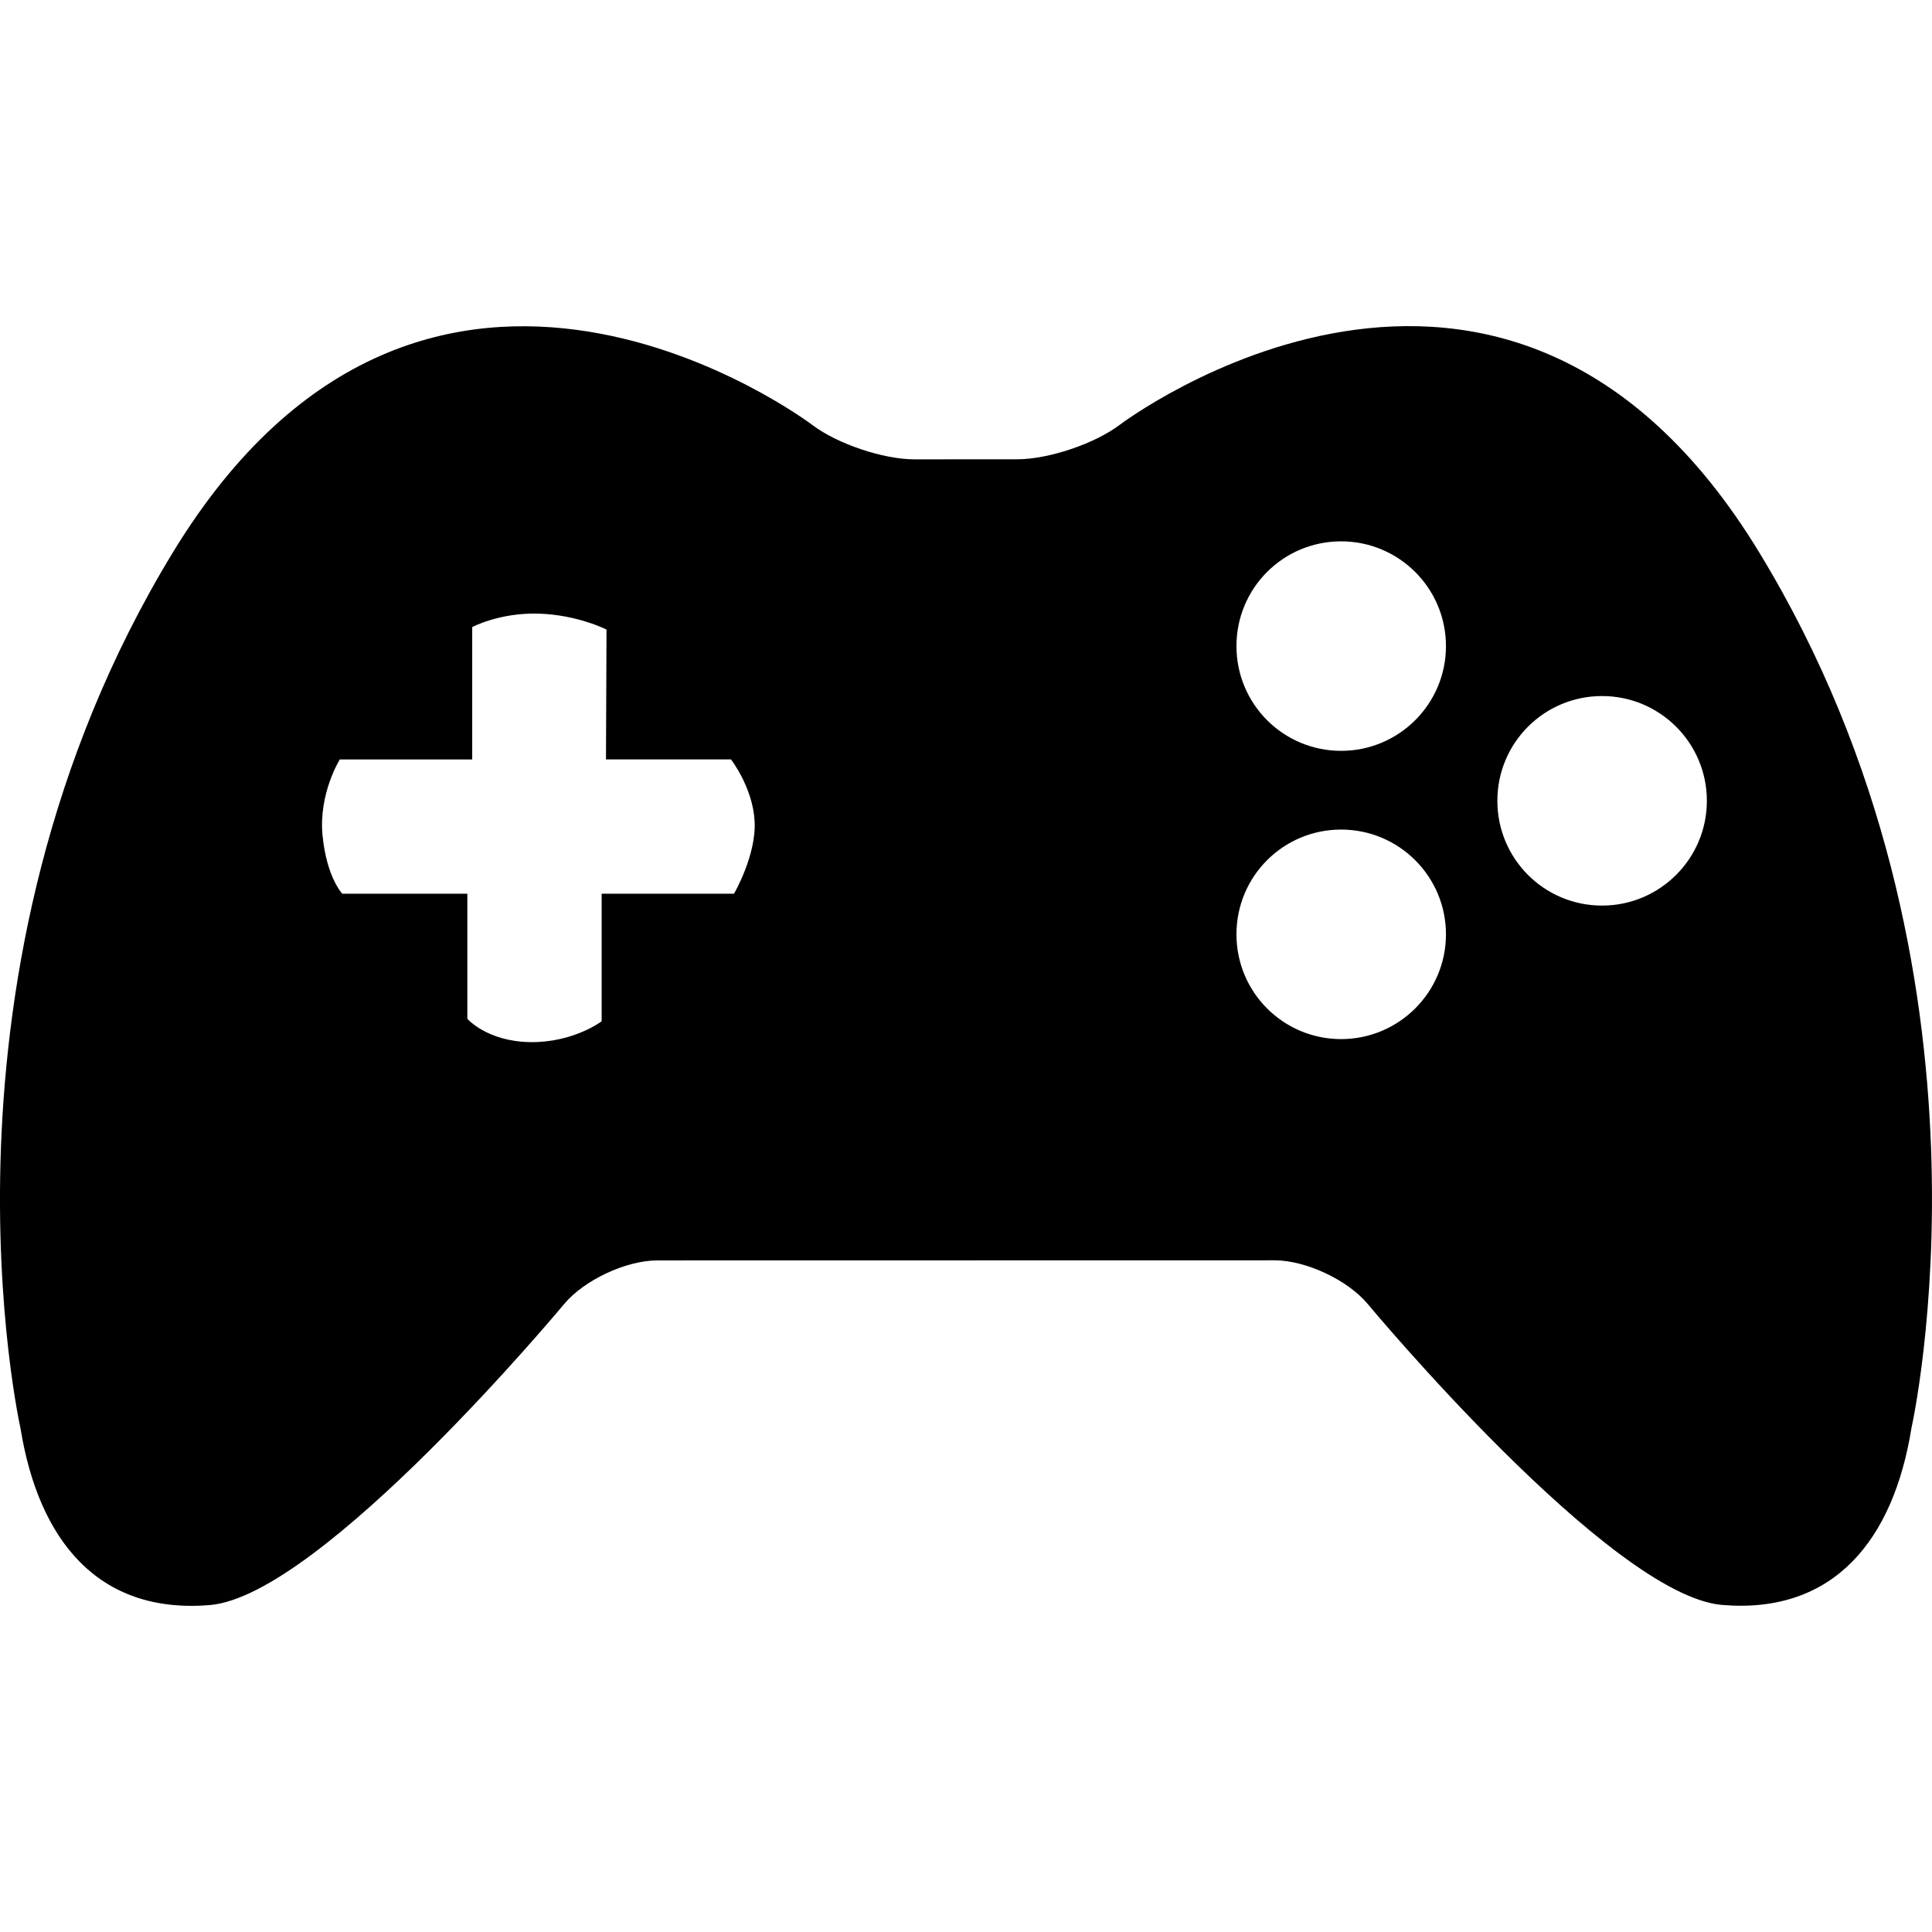
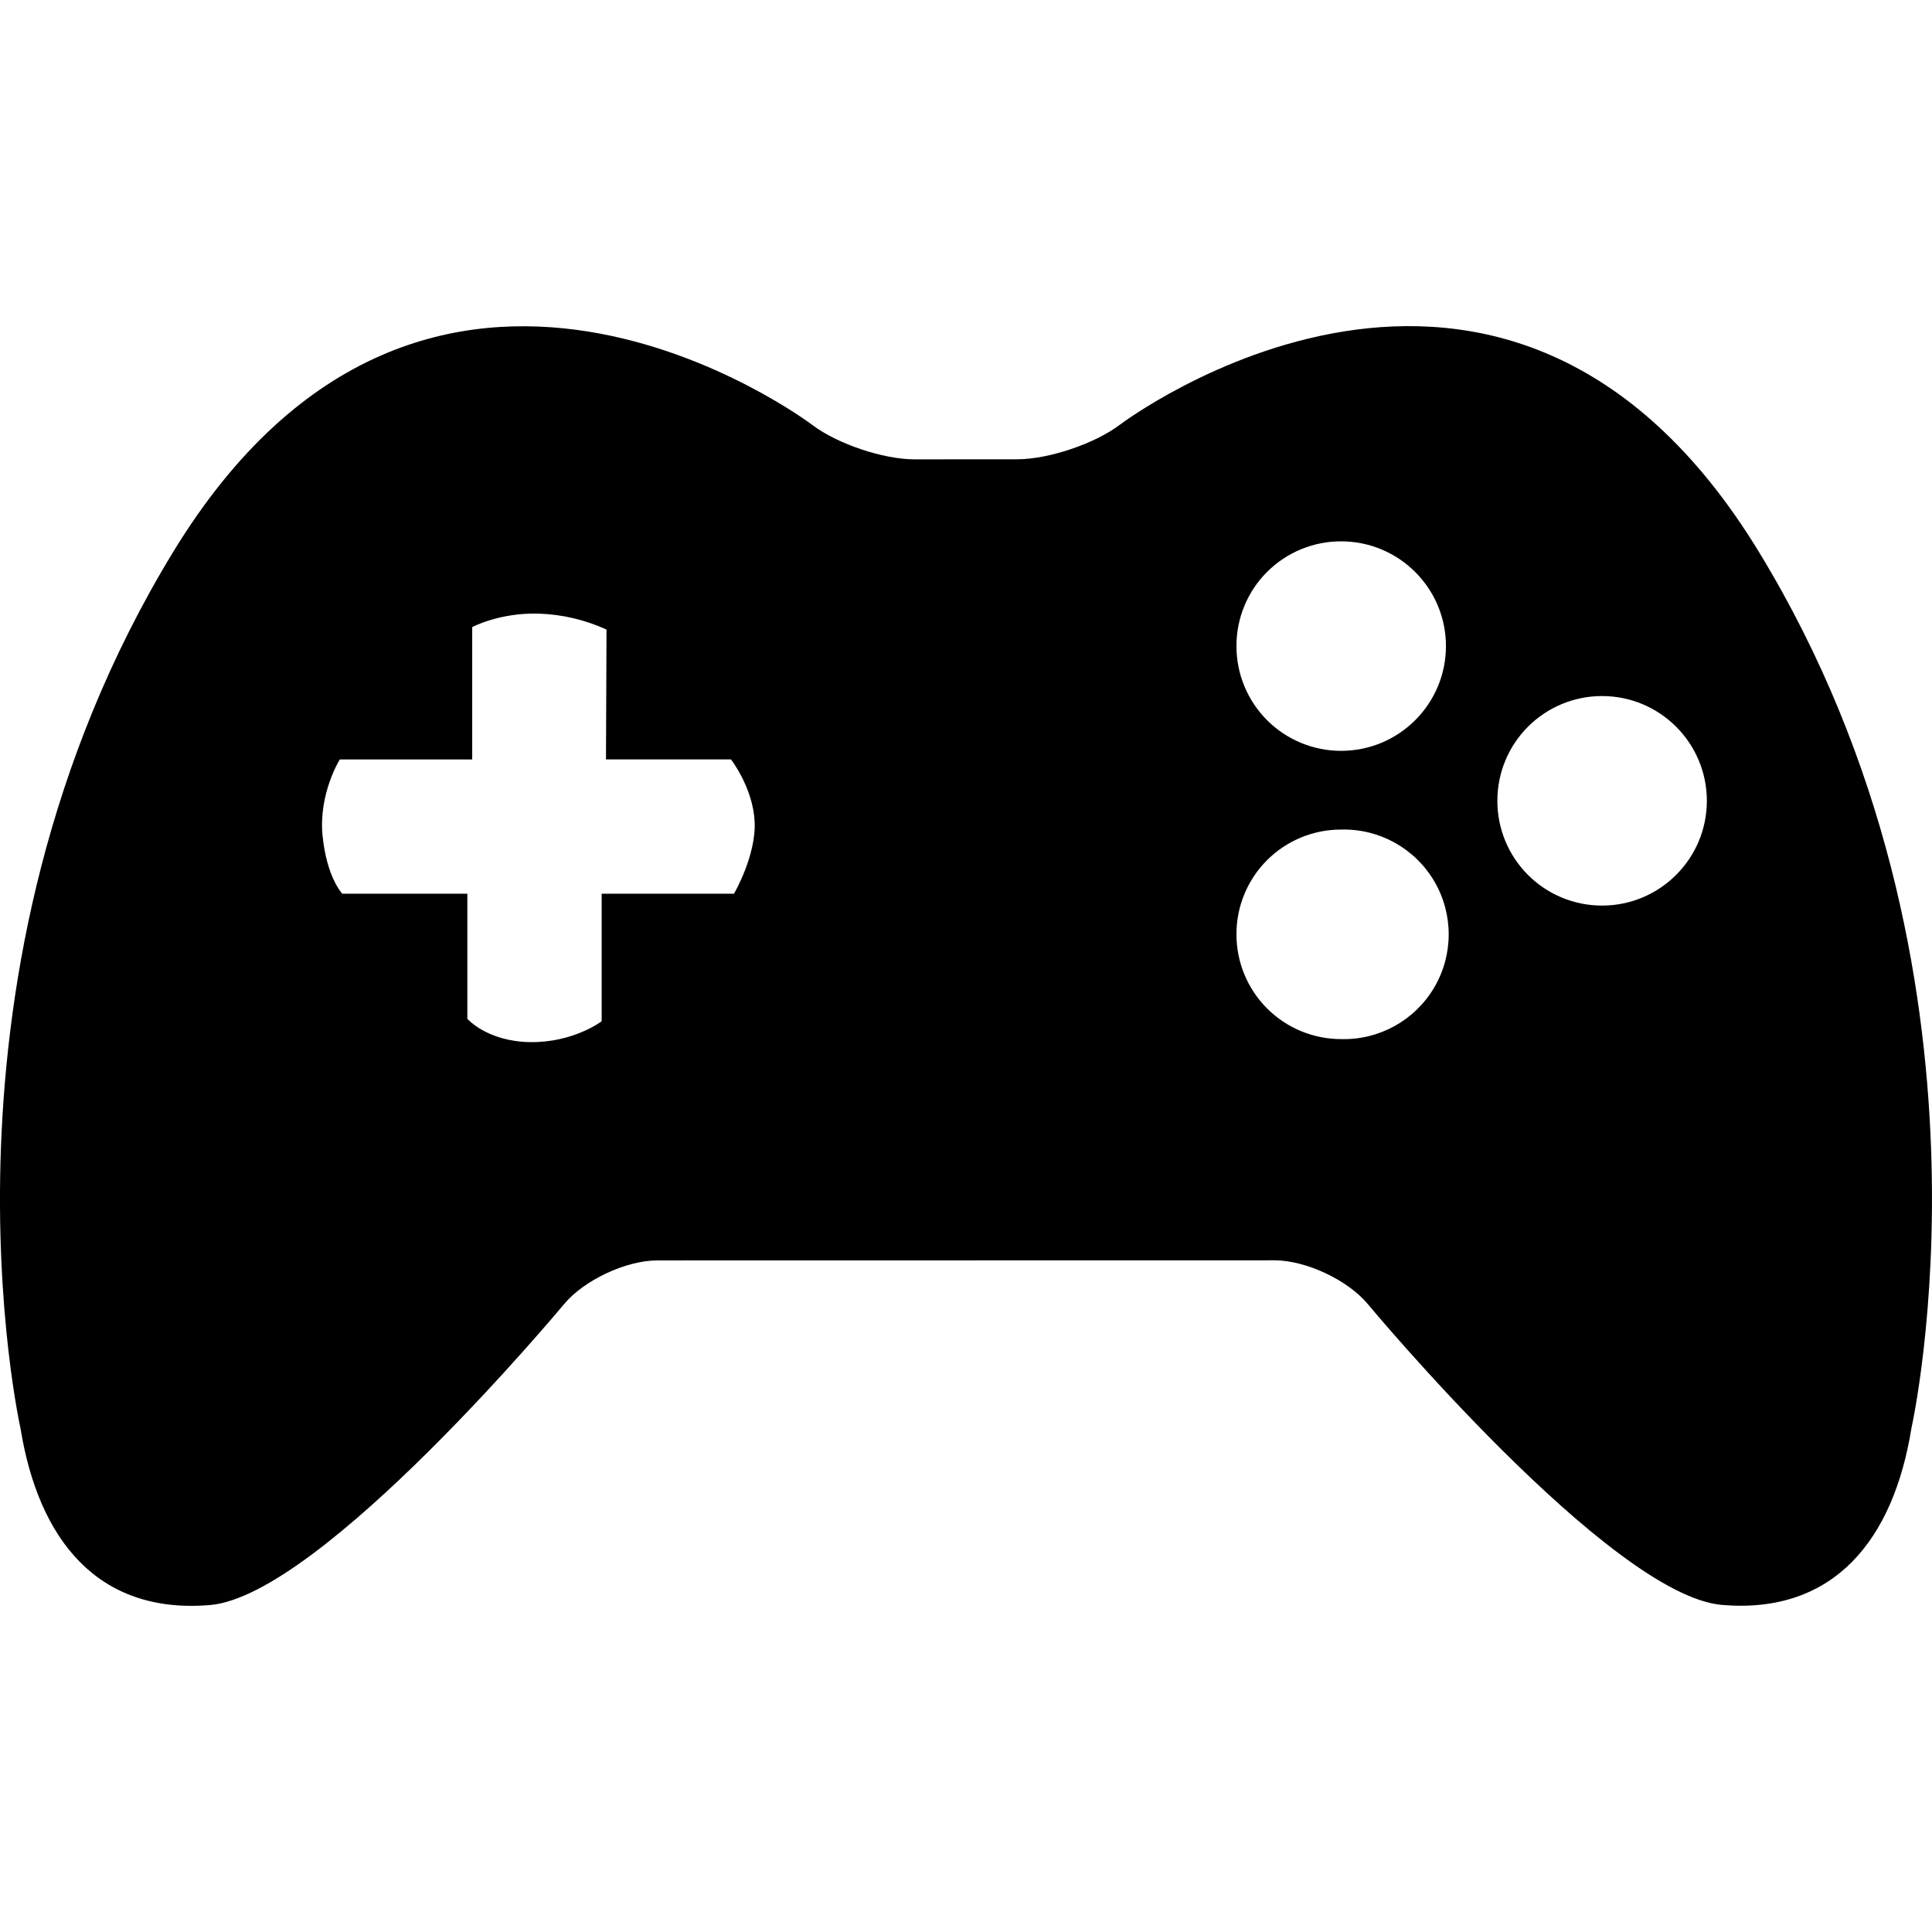
- <svg xmlns="http://www.w3.org/2000/svg" version="1.1" id="Capa_1" viewBox="0 0 53.626 53.626" style="enable-background: new 0 0 53.626 53.626" xml:space="preserve" fill="currentColor">
-   <g>
-     <path d="M48.831,15.334c-7.083-11.637-17.753-3.541-17.753-3.541c-0.692,0.523-1.968,0.953-2.835,0.955   l-2.858,0.002c-0.867,0.001-2.143-0.429-2.834-0.952c0,0-10.671-8.098-17.755,3.539C-2.286,26.97,0.568,39.639,0.568,39.639   c0.5,3.102,2.148,5.172,5.258,4.912c3.101-0.259,9.832-8.354,9.832-8.354c0.556-0.667,1.721-1.212,2.586-1.212l17.134-0.003   c0.866,0,2.03,0.545,2.585,1.212c0,0,6.732,8.095,9.838,8.354c3.106,0.26,4.758-1.812,5.255-4.912   C53.055,39.636,55.914,26.969,48.831,15.334z M20.374,24.806H16.7v3.541c0,0-0.778,0.594-1.982,0.579   c-1.202-0.018-1.746-0.648-1.746-0.648v-3.471h-3.47c0,0-0.433-0.444-0.549-1.613c-0.114-1.169,0.479-2.114,0.479-2.114h3.675   v-3.674c0,0,0.756-0.405,1.843-0.374c1.088,0.034,1.885,0.443,1.885,0.443l-0.015,3.604h3.47c0,0,0.606,0.778,0.656,1.718   C20.996,23.738,20.374,24.806,20.374,24.806z M37.226,28.842c-1.609,0-2.906-1.301-2.906-2.908c0-1.61,1.297-2.908,2.906-2.908   c1.602,0,2.909,1.298,2.909,2.908C40.135,27.542,38.828,28.842,37.226,28.842z M37.226,20.841c-1.609,0-2.906-1.3-2.906-2.907   c0-1.61,1.297-2.908,2.906-2.908c1.602,0,2.909,1.298,2.909,2.908C40.135,19.542,38.828,20.841,37.226,20.841z M44.468,25.136   c-1.609,0-2.906-1.3-2.906-2.908c0-1.609,1.297-2.908,2.906-2.908c1.602,0,2.909,1.299,2.909,2.908   C47.377,23.836,46.07,25.136,44.468,25.136z" />
-   </g>
+ <svg xmlns="http://www.w3.org/2000/svg" viewBox="0 0 53.626 53.626" xml:space="preserve" fill="currentColor">
+   <path d="M48.831 15.334c-7.083-11.637-17.753-3.541-17.753-3.541-.692.523-1.968.953-2.835.955l-2.858.002c-.867.001-2.143-.429-2.834-.952 0 0-10.671-8.098-17.755 3.539C-2.286 26.97.568 39.639.568 39.639c.5 3.102 2.148 5.172 5.258 4.912 3.101-.259 9.832-8.354 9.832-8.354.556-.667 1.721-1.212 2.586-1.212l17.134-.003c.866 0 2.03.545 2.585 1.212 0 0 6.732 8.095 9.838 8.354 3.106.26 4.758-1.812 5.255-4.912-.001 0 2.858-12.667-4.225-24.302m-28.457 9.472H16.7v3.541s-.778.594-1.982.579c-1.202-.018-1.746-.648-1.746-.648v-3.471h-3.47s-.433-.444-.549-1.613c-.114-1.169.479-2.114.479-2.114h3.675v-3.674s.756-.405 1.843-.374a4.9 4.9 0 0 1 1.885.443l-.015 3.604h3.47s.606.778.656 1.718c.05.941-.572 2.009-.572 2.009m16.852 4.036a2.904 2.904 0 0 1-2.906-2.908 2.9 2.9 0 0 1 2.906-2.908 2.909 2.909 0 1 1 0 5.816m0-8.001a2.903 2.903 0 0 1-2.906-2.907 2.9 2.9 0 0 1 2.906-2.908 2.91 2.91 0 0 1 2.909 2.908 2.91 2.91 0 0 1-2.909 2.907m7.242 4.295a2.903 2.903 0 0 1-2.906-2.908 2.903 2.903 0 0 1 2.906-2.908 2.91 2.91 0 0 1 2.909 2.908 2.91 2.91 0 0 1-2.909 2.908" />
</svg>
